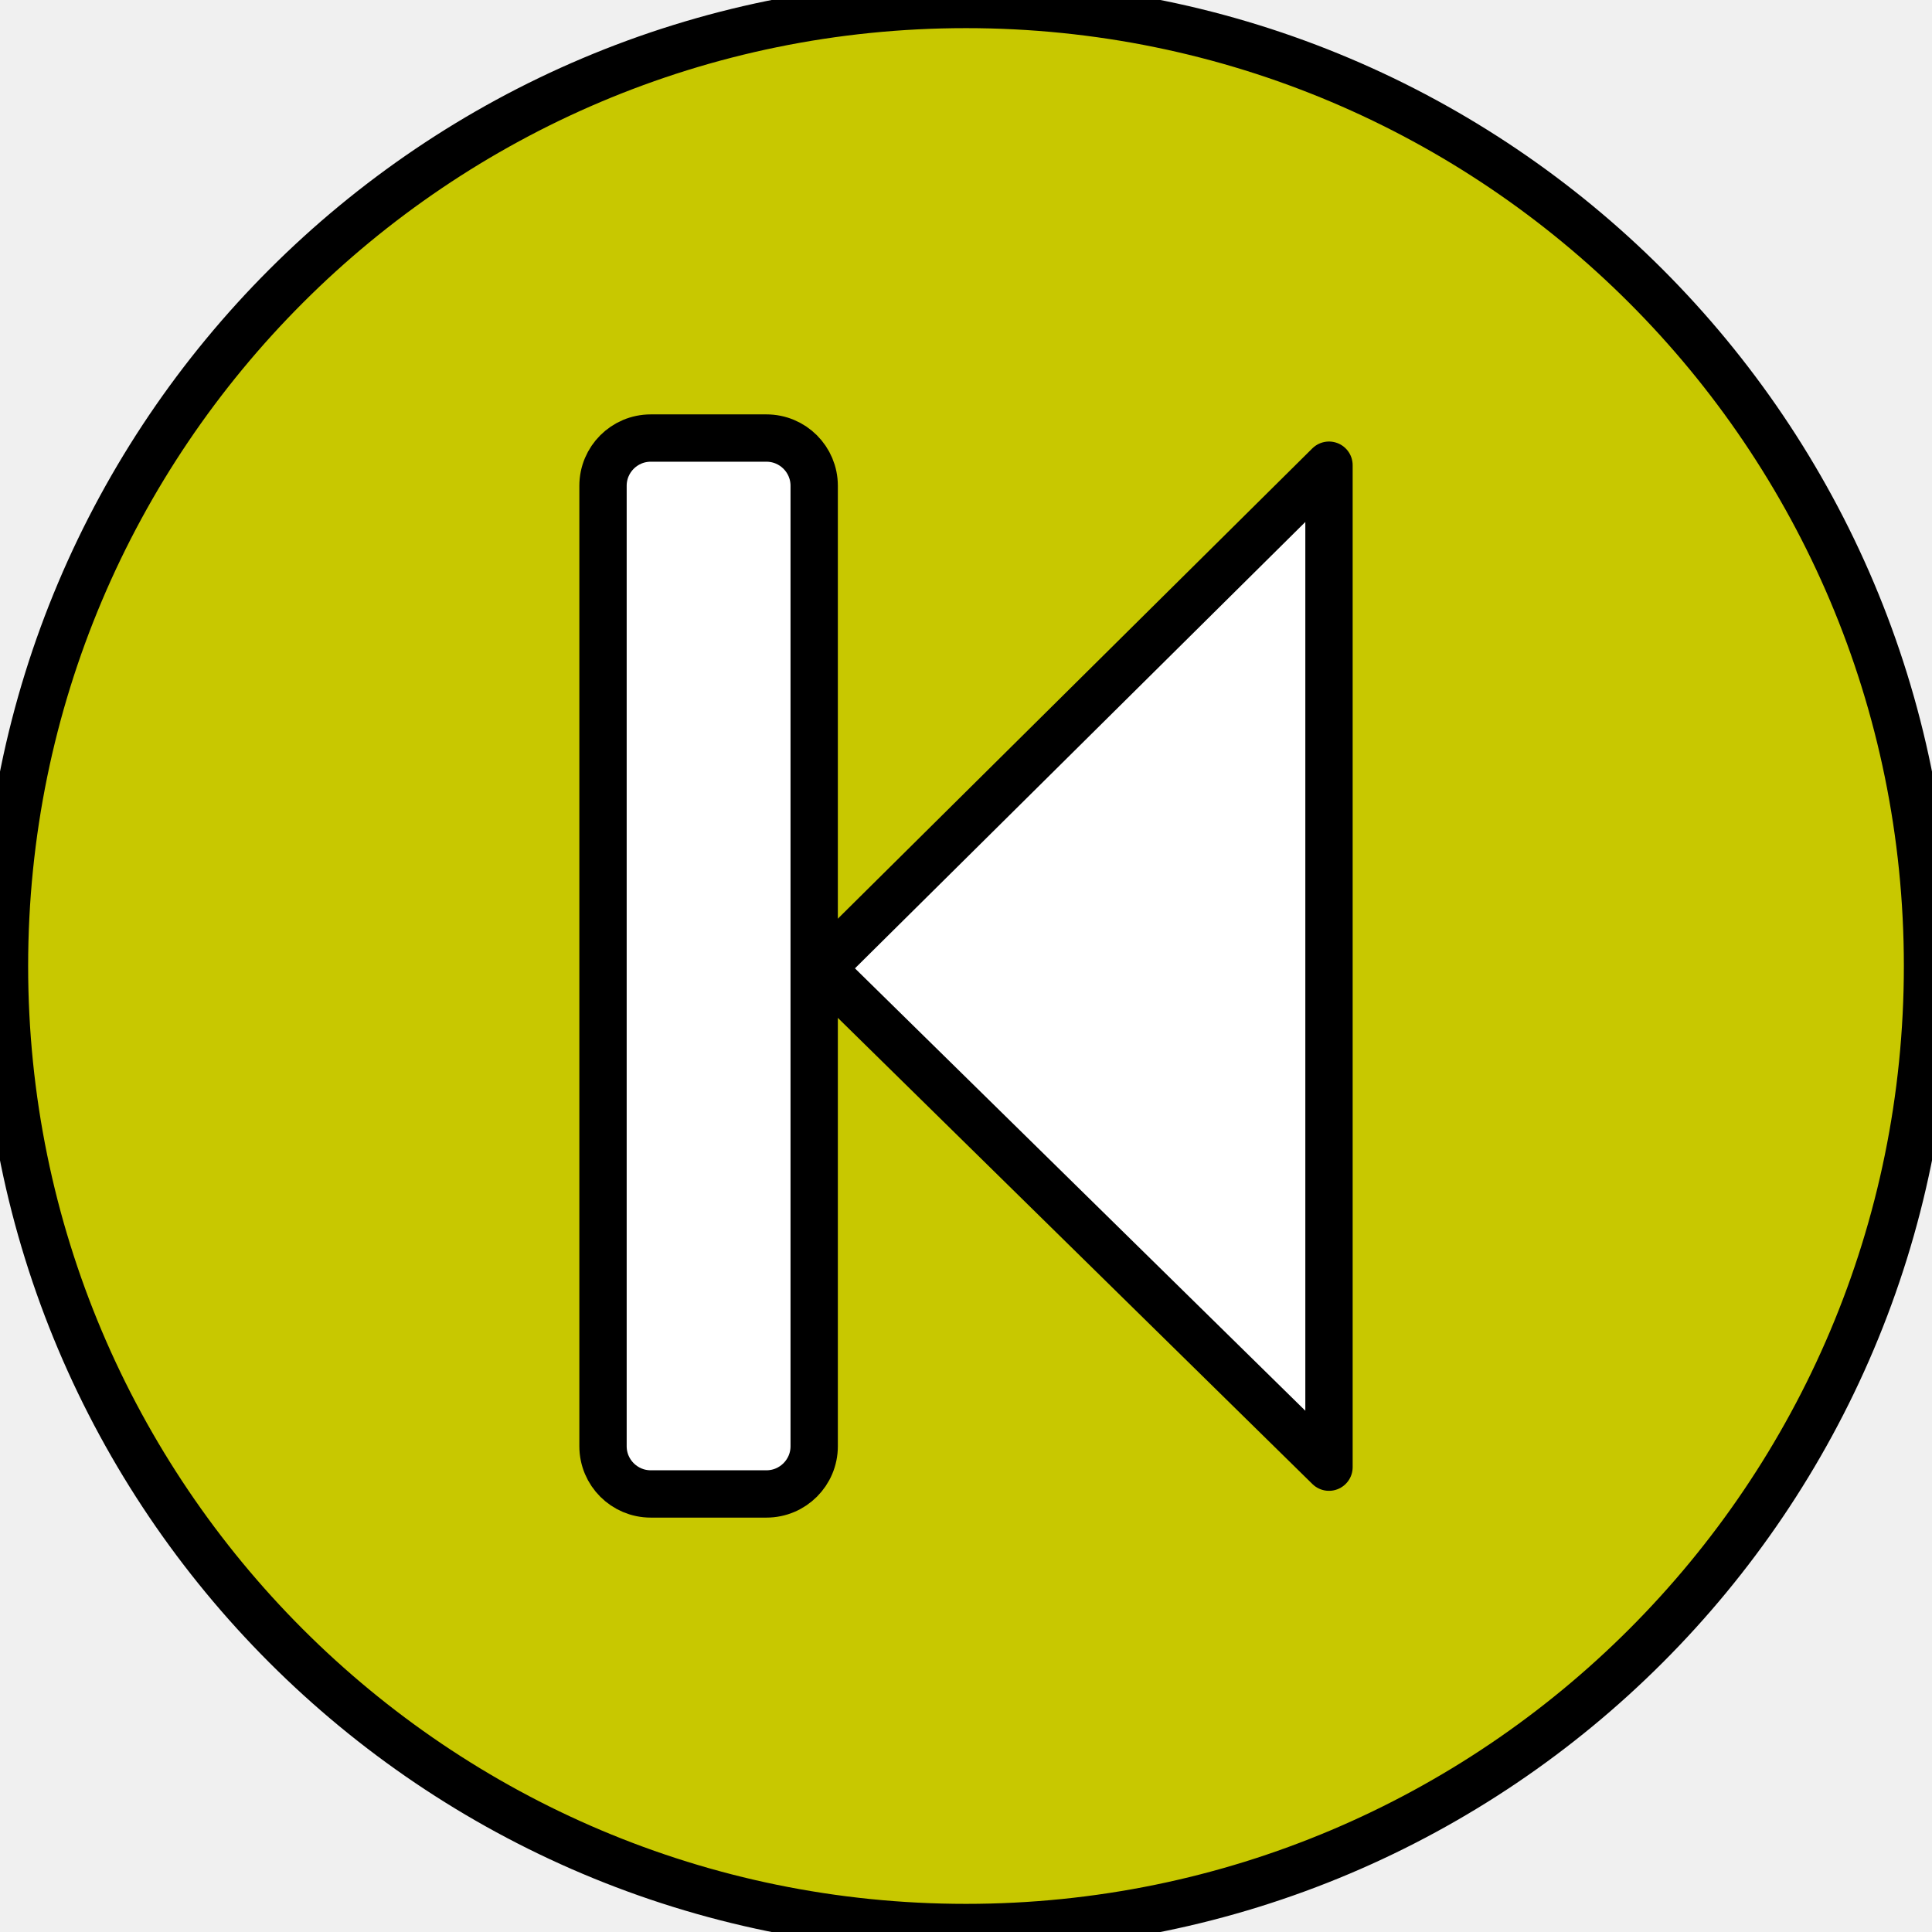
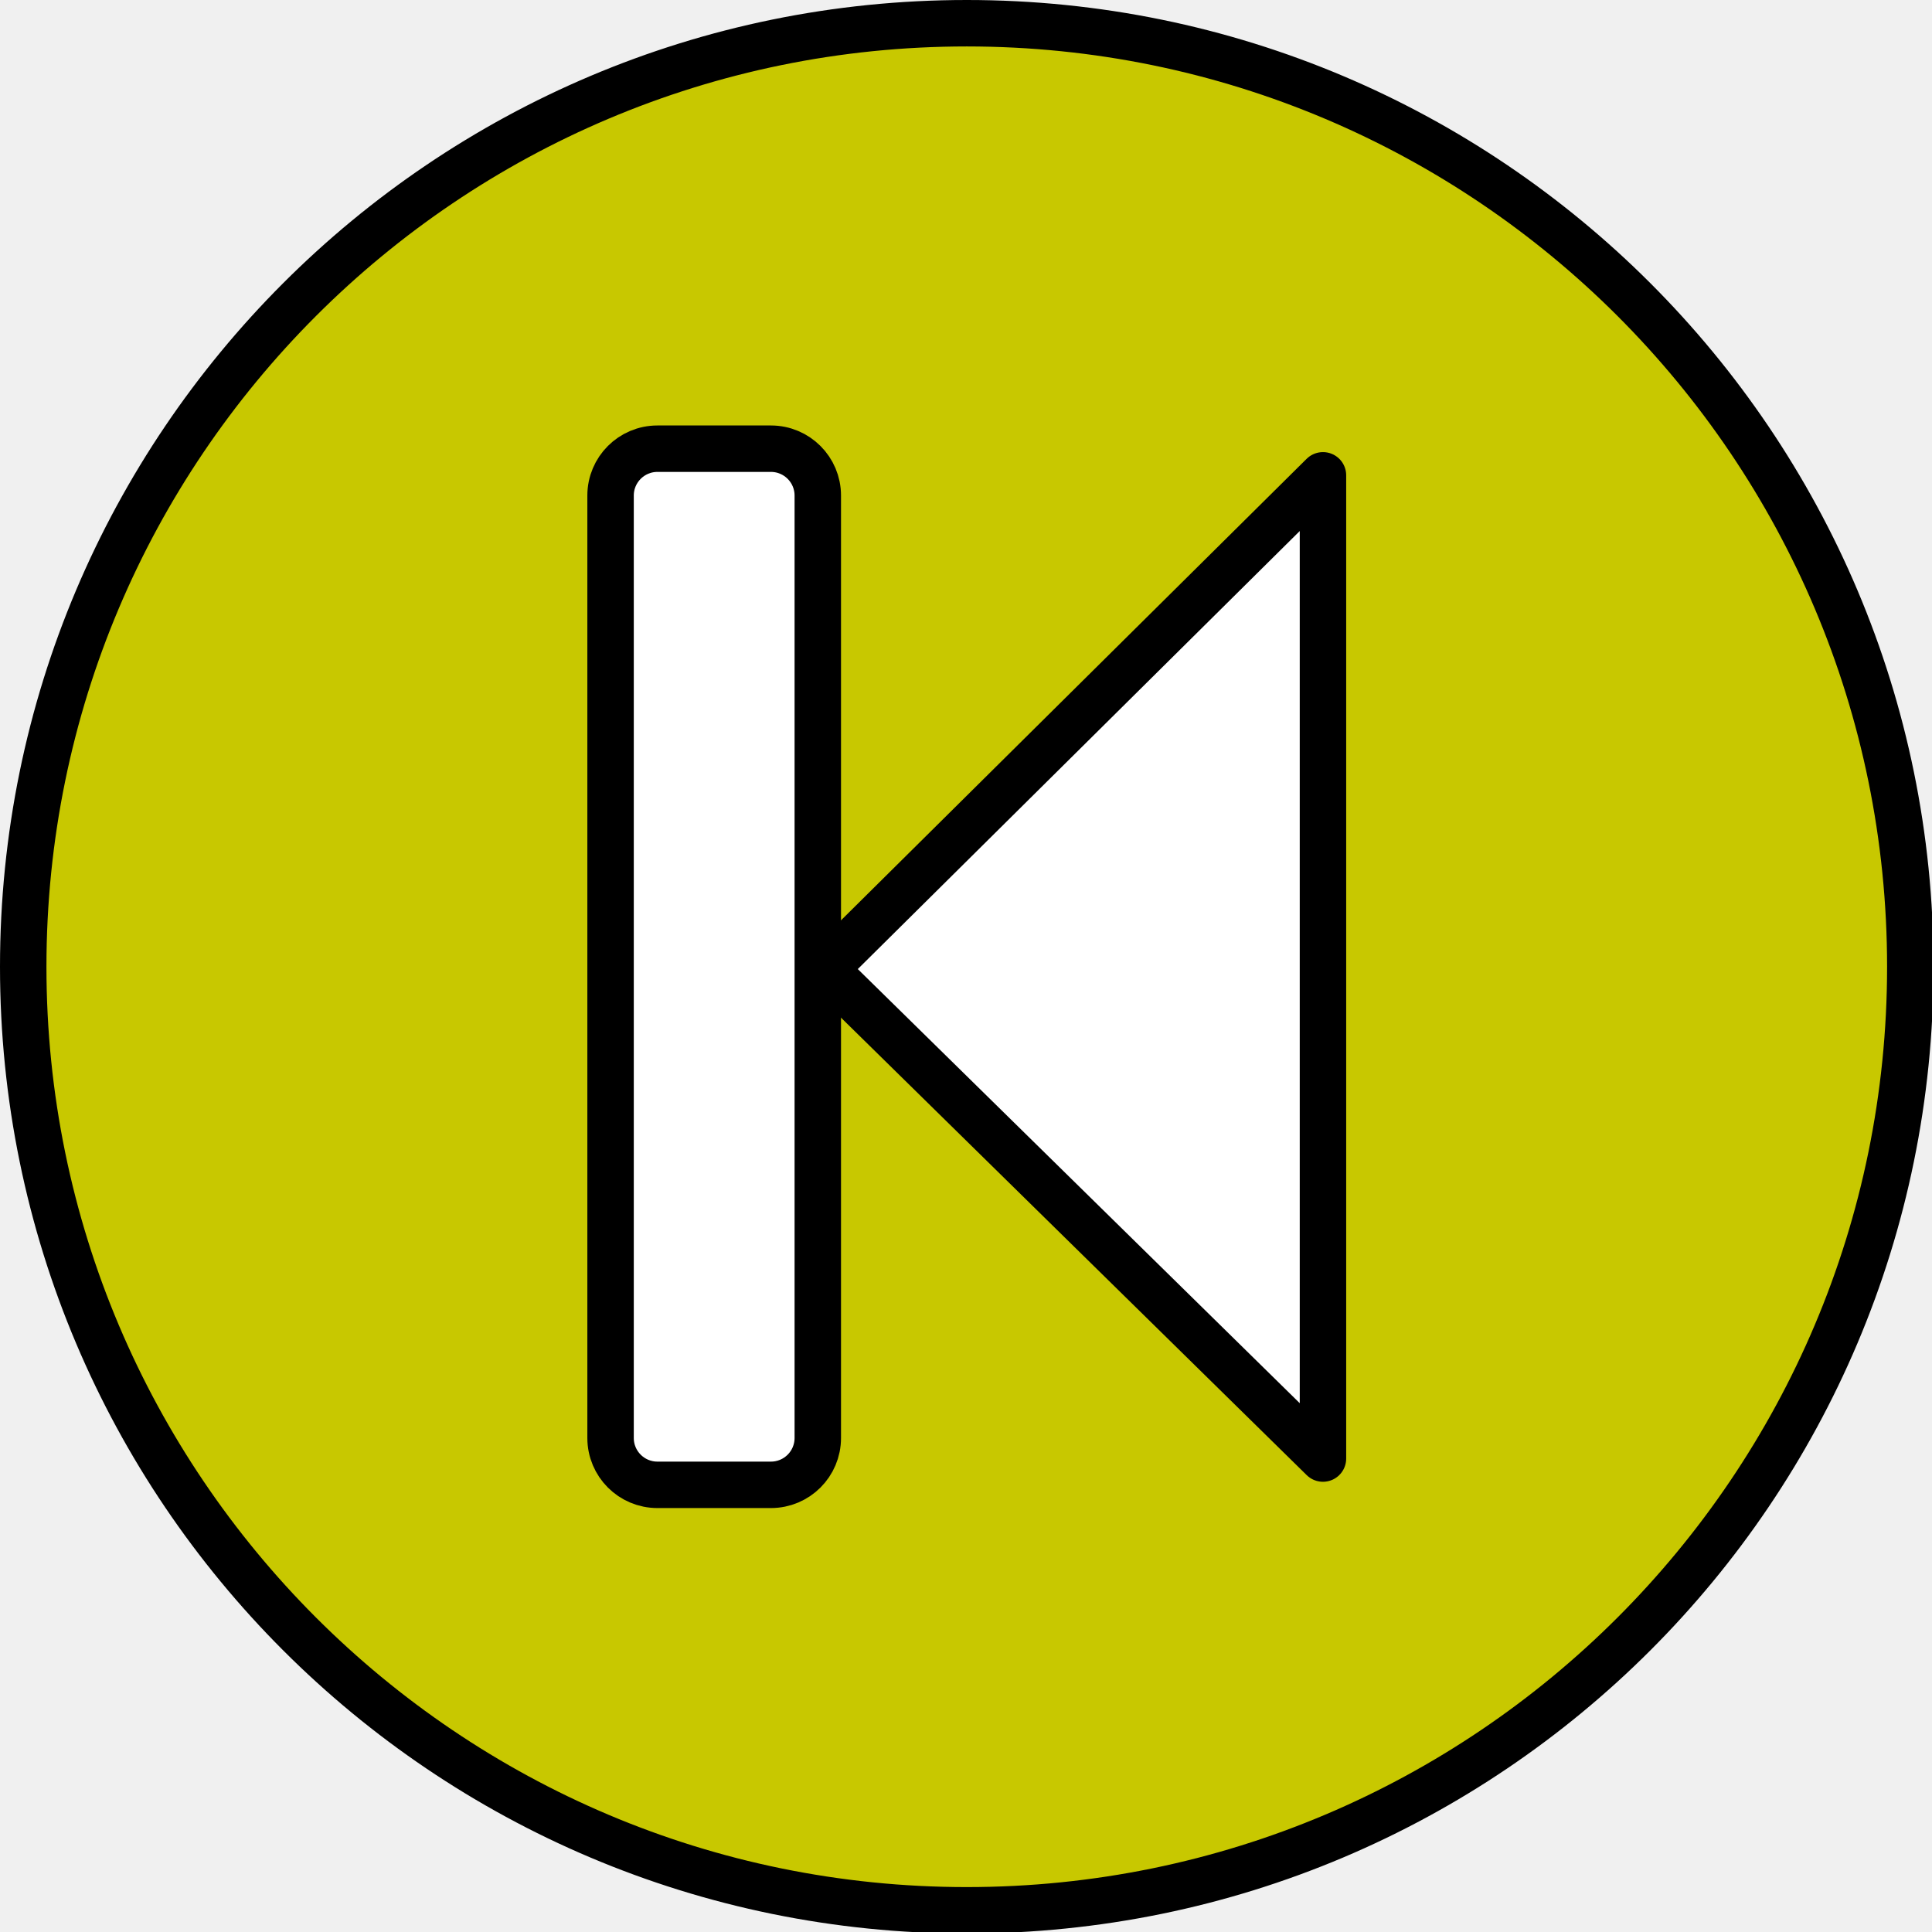
- <svg xmlns="http://www.w3.org/2000/svg" width="816.438" height="816.438" viewBox="0 0 816.438 816.438" version="1.1" xml:space="preserve" id="SVGRoot">
+ <svg xmlns="http://www.w3.org/2000/svg" width="832" height="832" viewBox="0 0 832 832" version="1.1" xml:space="preserve" id="SVGRoot">
  <defs id="defs126" />
  <style type="text/css" id="style1">
g.prefab path {
  vector-effect:non-scaling-stroke;
  -inkscape-stroke:hairline;
  fill: none;
  fill-opacity: 1;
  stroke-opacity: 1;
  stroke: #00349c;
}
</style>
-   <circle style="fill:#c8c800;stroke:#000000;stroke-width:20;stroke-linecap:round;stroke-linejoin:round;stroke-dasharray:none;fill-opacity:1" id="path126" cx="408.219" cy="408.219" r="406.329" />
-   <g id="g127" transform="matrix(-1,0,0,1,1450.723,49.78848)">
+   <circle style="fill:#c8c800;fill-opacity:1;stroke:#000000;stroke-width:20;stroke-linecap:round;stroke-linejoin:round;stroke-dasharray:none" id="path126" cx="416.329" cy="416.329" r="406.329" />
+   <g id="g127" transform="matrix(-1,0,0,1,1458.833,57.89871)">
    <path style="fill:#ffffff;fill-opacity:1;fill-rule:evenodd;stroke:#000000;stroke-width:20;stroke-linecap:butt;stroke-linejoin:round;stroke-dasharray:none;stroke-opacity:1" d="M 889.109,146.797 V 570.215 L 1103.666,359.455 Z" id="path127" />
    <rect style="fill:#ffffff;fill-opacity:1;stroke:#000000;stroke-width:20;stroke-linecap:round;stroke-linejoin:round;stroke-dasharray:none" id="rect127" width="89.24" height="446.203" x="1106.658" y="135.329" rx="20.17" ry="20.17" />
  </g>
</svg>
